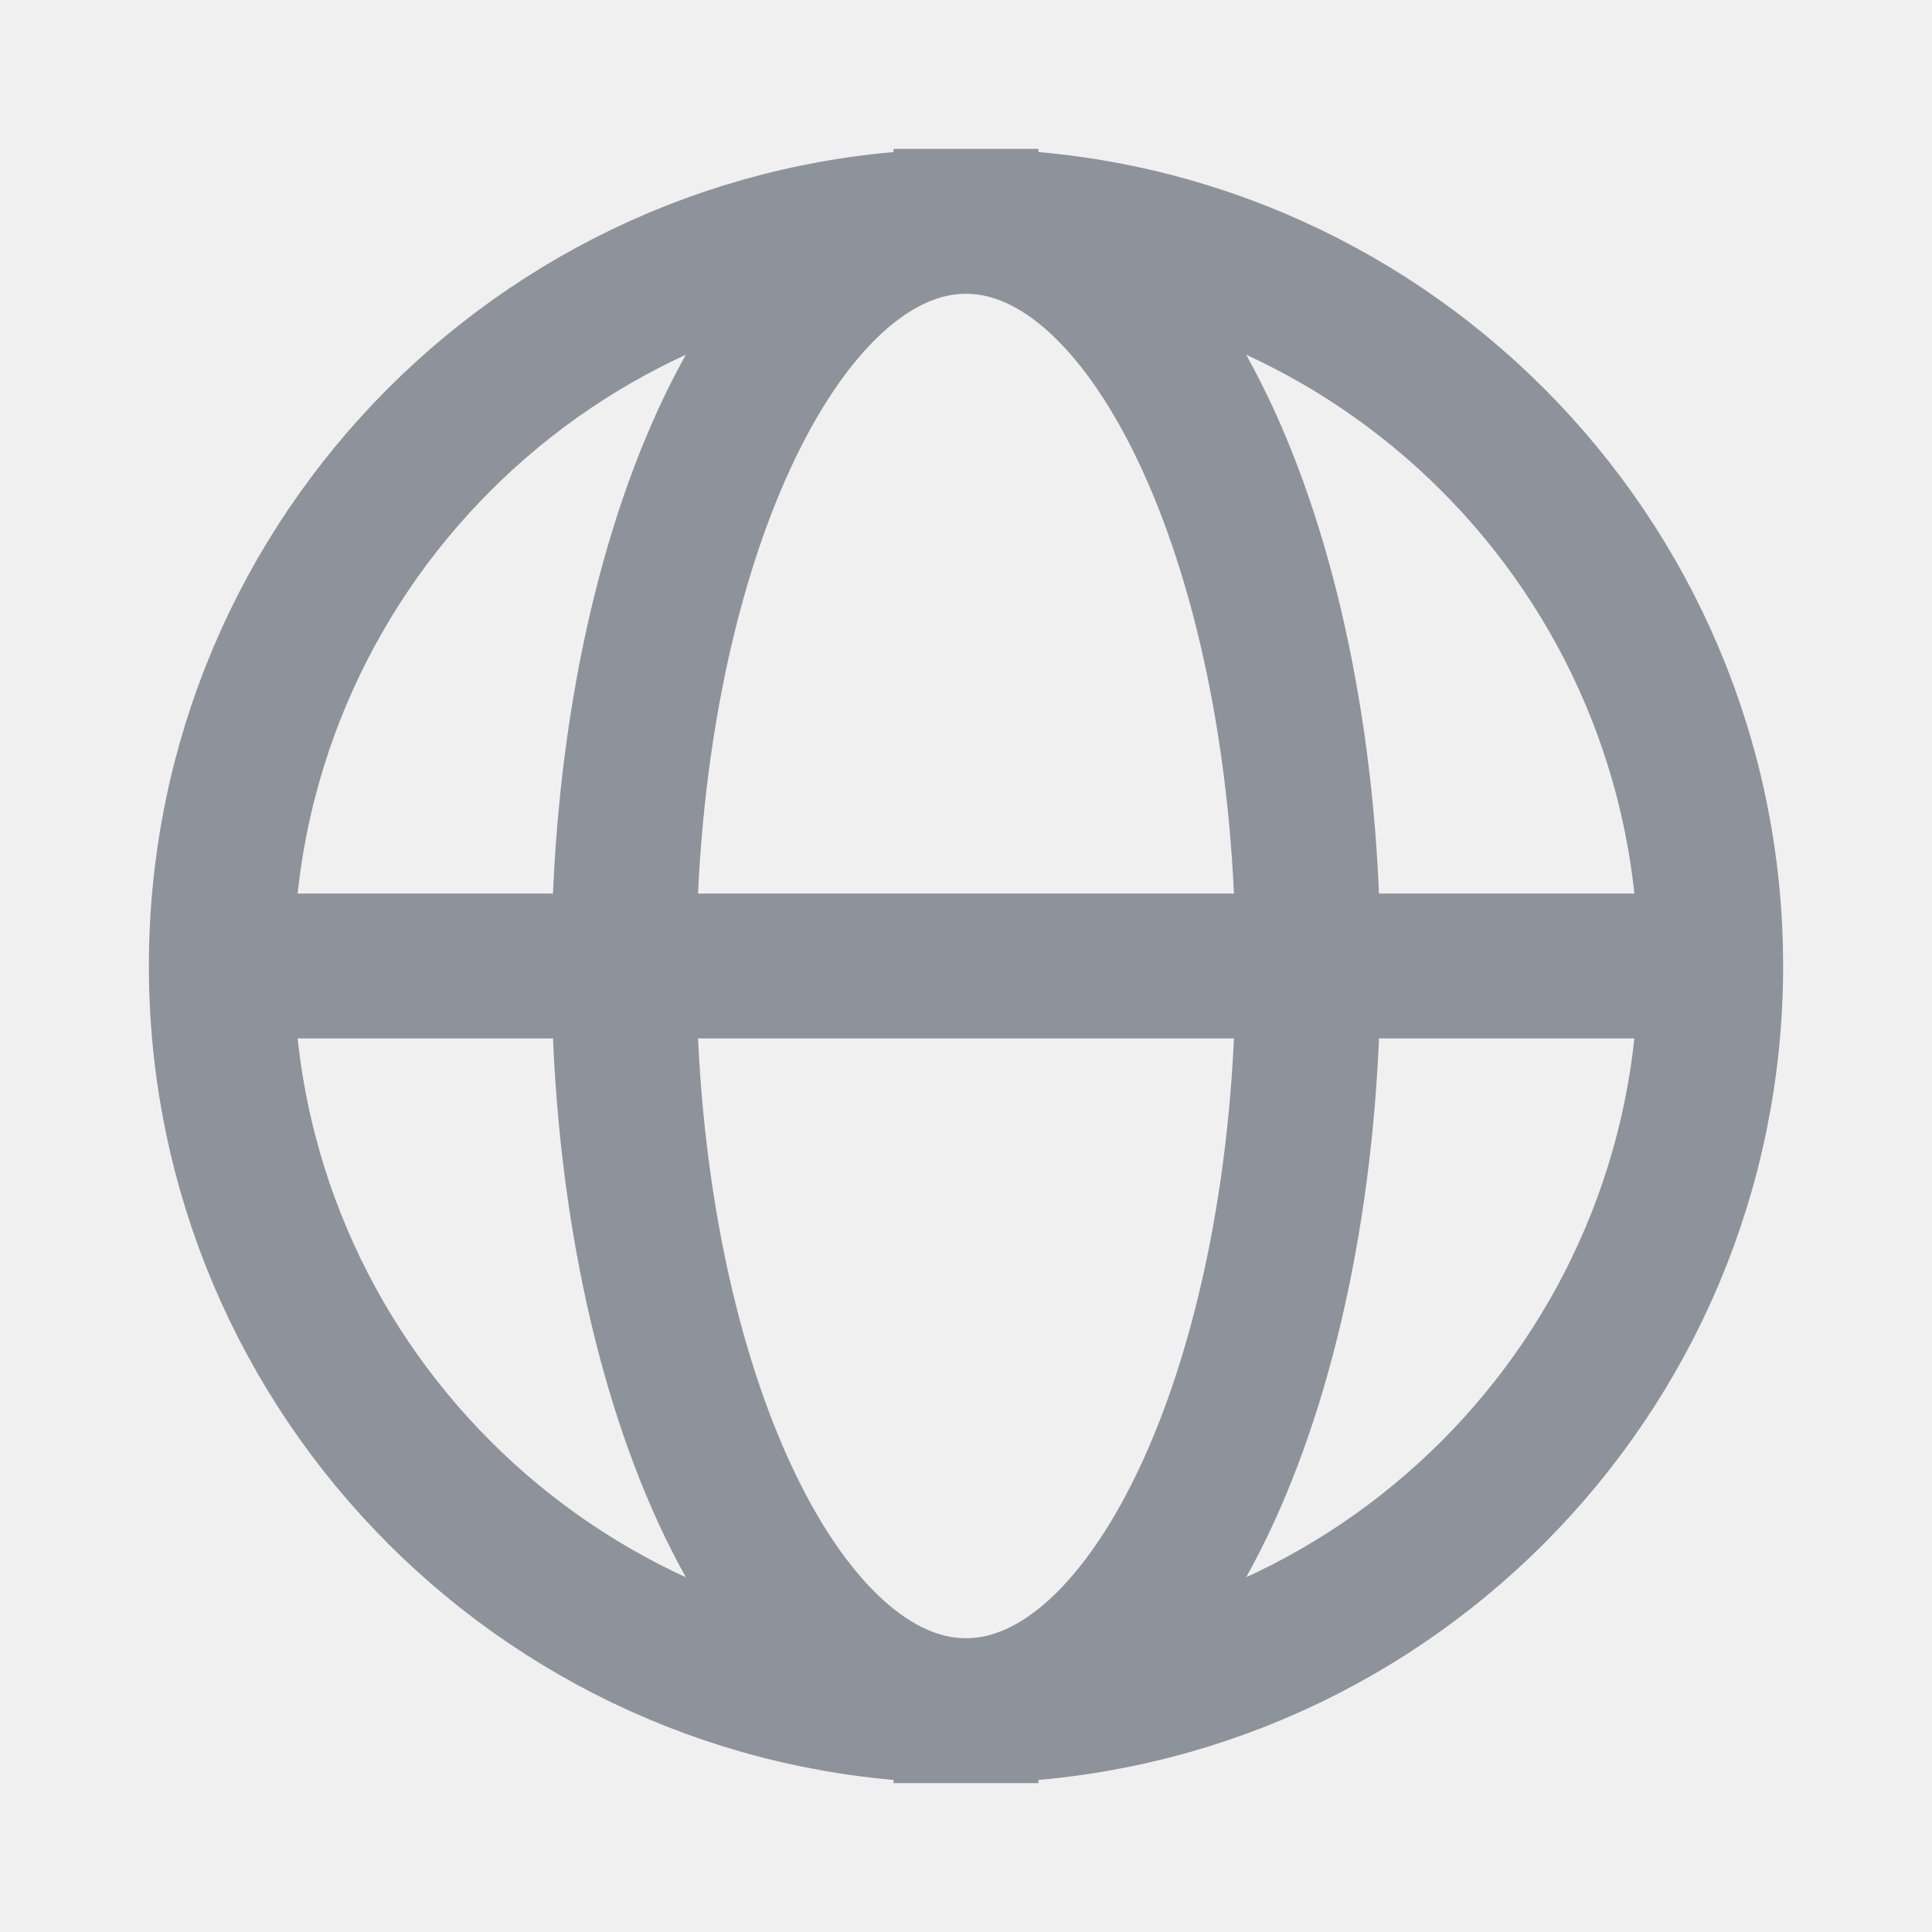
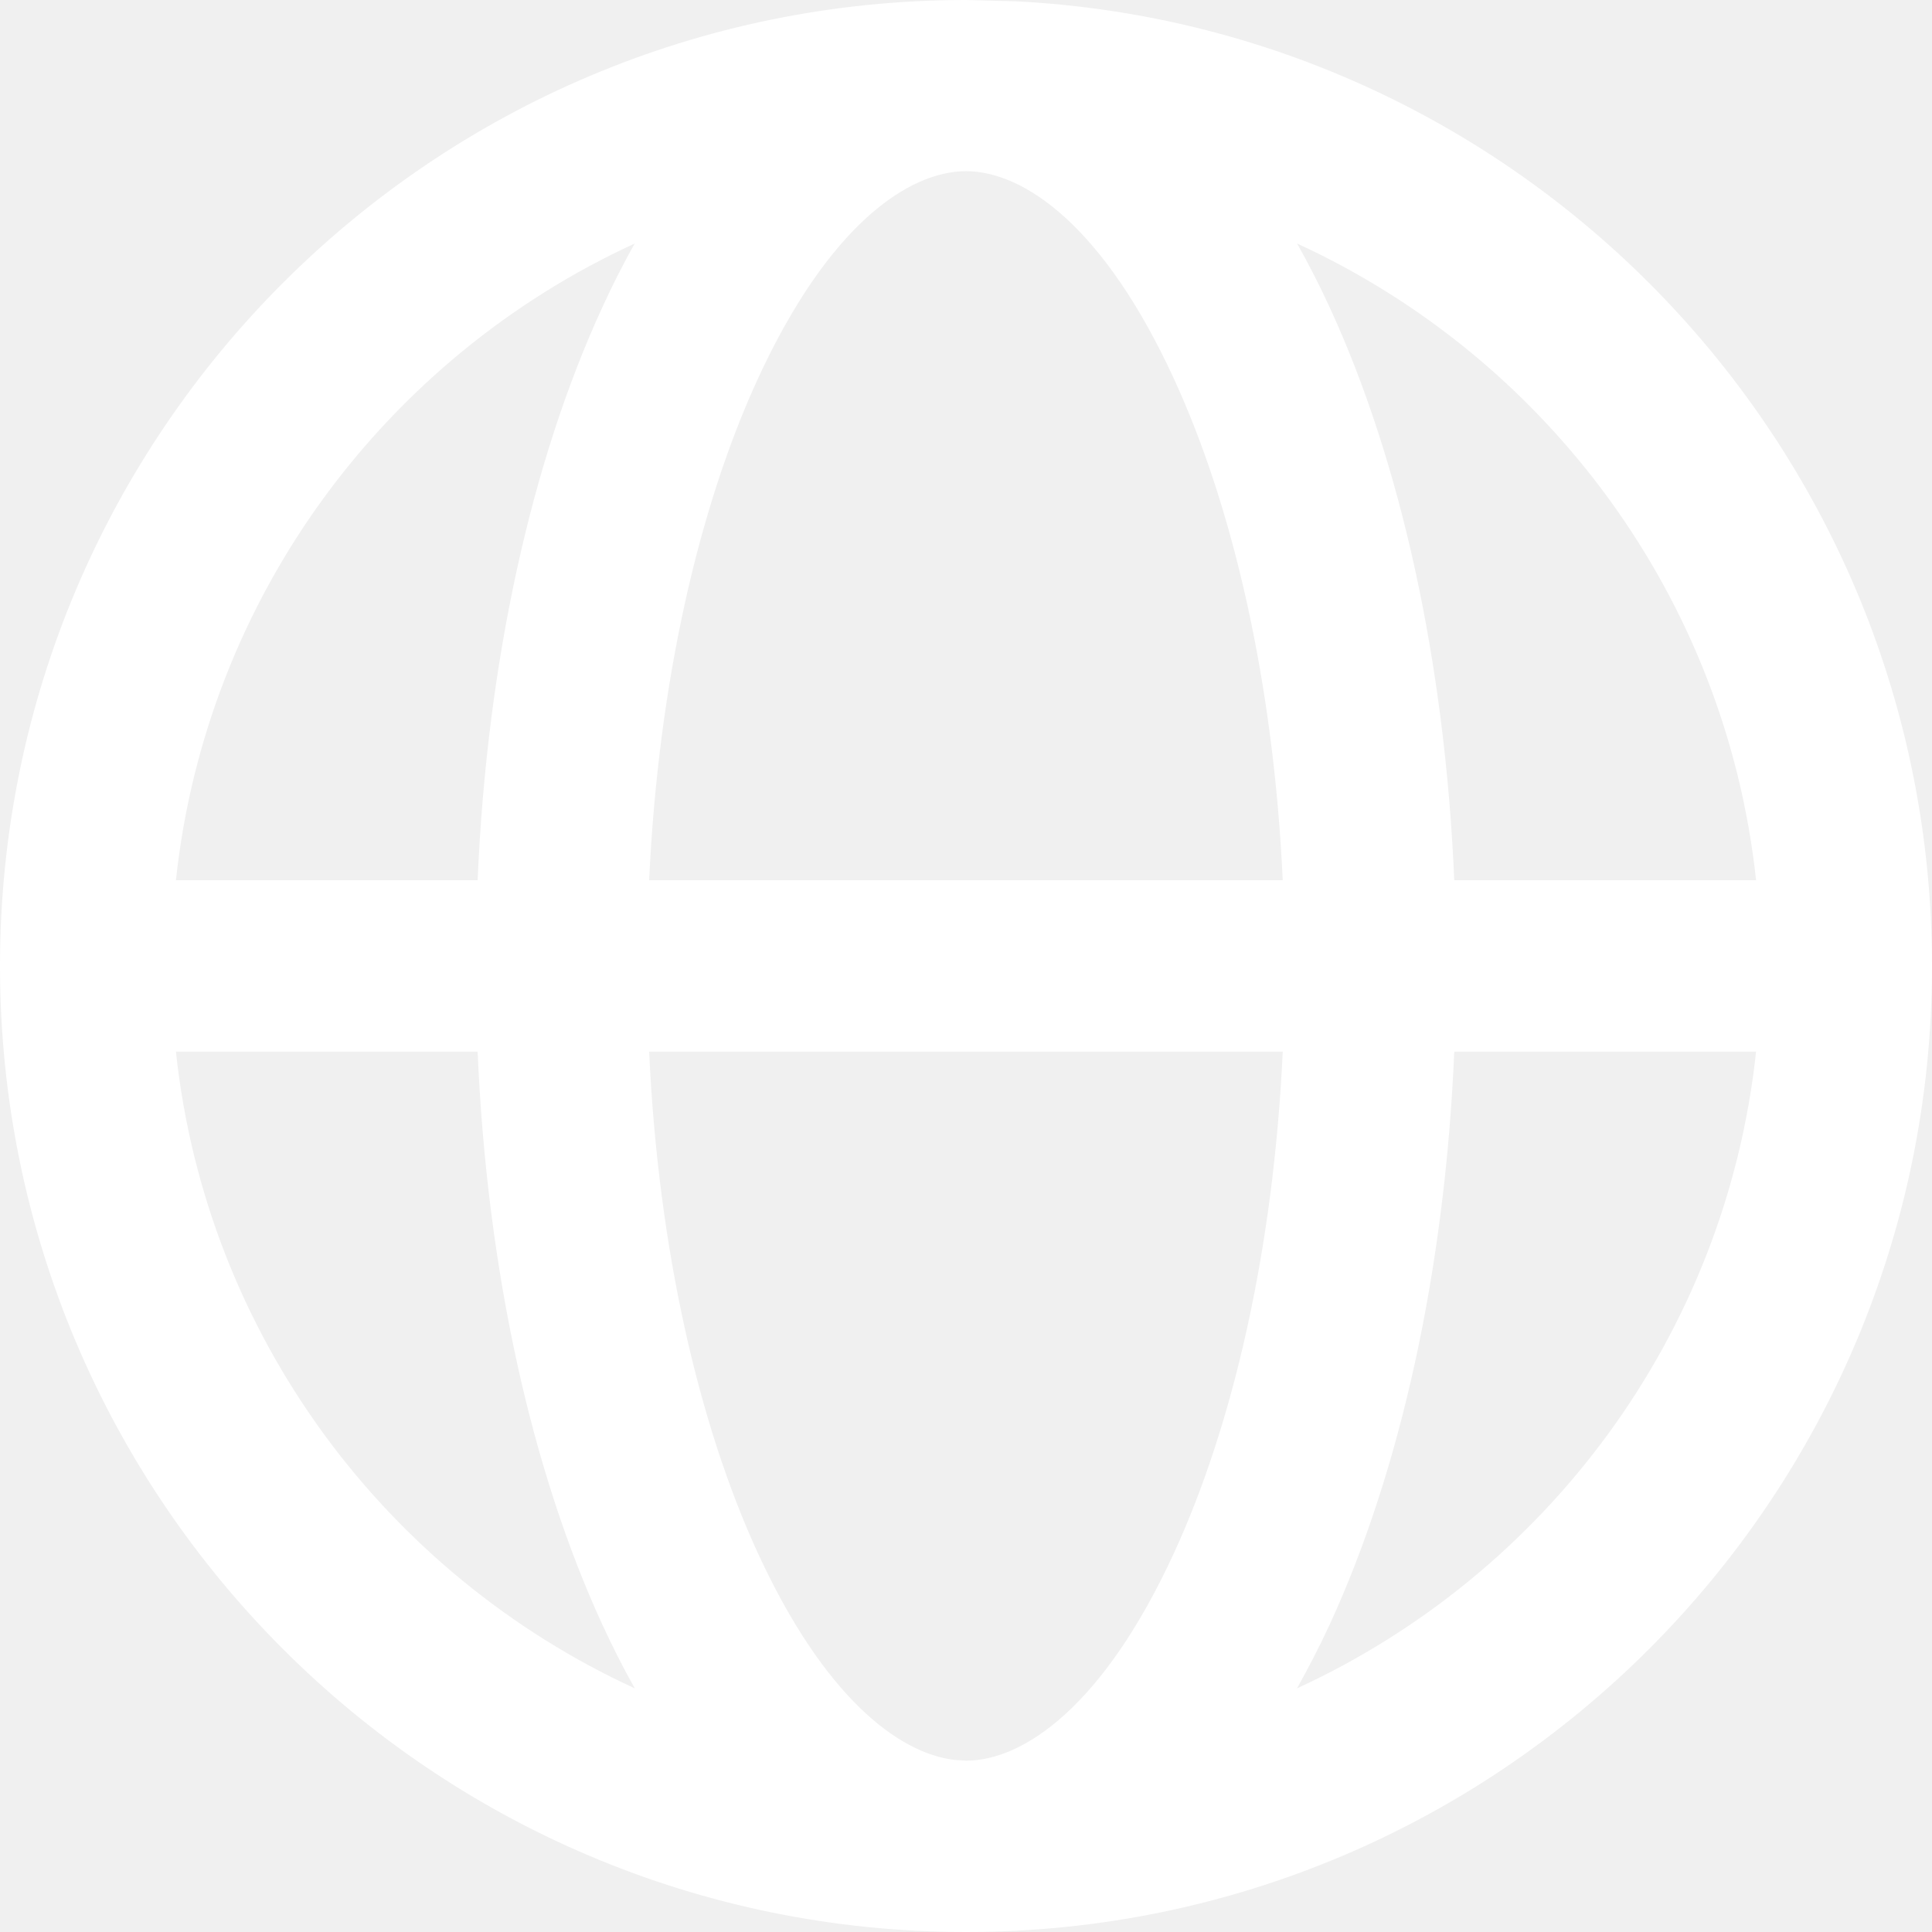
- <svg xmlns="http://www.w3.org/2000/svg" width="16" height="16" viewBox="0 0 16 16" fill="none">
-   <path d="M8 14.167C11.406 14.167 14.167 11.406 14.167 8C14.167 4.594 11.406 1.833 8 1.833M8 14.167C4.594 14.167 1.833 11.406 1.833 8C1.833 4.594 4.594 1.833 8 1.833M8 14.167C6.435 14.167 5.167 11.406 5.167 8C5.167 4.594 6.435 1.833 8 1.833M8 14.167C9.565 14.167 10.833 11.406 10.833 8C10.833 4.594 9.565 1.833 8 1.833M14 8H2" stroke="#8E929B" stroke-width="1.2" stroke-linecap="square" />
+ <svg xmlns="http://www.w3.org/2000/svg" width="18" height="18" viewBox="0 0 18 18" fill="none">
+   <path d="M9.462 0.012C14.218 0.253 18 4.185 18 9C18 13.97 13.97 18 9 18C4.03 18 0 13.97 0 9C0 4.029 4.029 0 9 0L9.462 0.012ZM6.048 9.798C6.133 11.646 6.513 13.276 7.059 14.466C7.674 15.803 8.367 16.336 8.896 16.397L9 16.404C9.54 16.403 10.284 15.892 10.939 14.466C11.486 13.276 11.865 11.646 11.951 9.798H6.048ZM1.639 9.798C1.922 12.44 3.596 14.665 5.914 15.73C5.805 15.536 5.704 15.336 5.61 15.132C4.954 13.705 4.537 11.84 4.45 9.798H1.639ZM13.549 9.798C13.462 11.84 13.046 13.705 12.39 15.132C12.296 15.336 12.192 15.536 12.084 15.73C14.402 14.665 16.078 12.441 16.361 9.798H13.549ZM5.913 2.269C3.595 3.334 1.923 5.559 1.639 8.201H4.45C4.537 6.158 4.954 4.293 5.61 2.867C5.703 2.663 5.804 2.463 5.913 2.269ZM9 1.595C8.46 1.595 7.715 2.106 7.059 3.533C6.513 4.722 6.134 6.352 6.048 8.201H11.951C11.865 6.352 11.486 4.722 10.939 3.533C10.284 2.106 9.54 1.595 9 1.595ZM12.085 2.269C12.194 2.463 12.296 2.663 12.39 2.867C13.046 4.293 13.462 6.158 13.549 8.201H16.361C16.077 5.558 14.403 3.334 12.085 2.269Z" fill="white" />
</svg>
